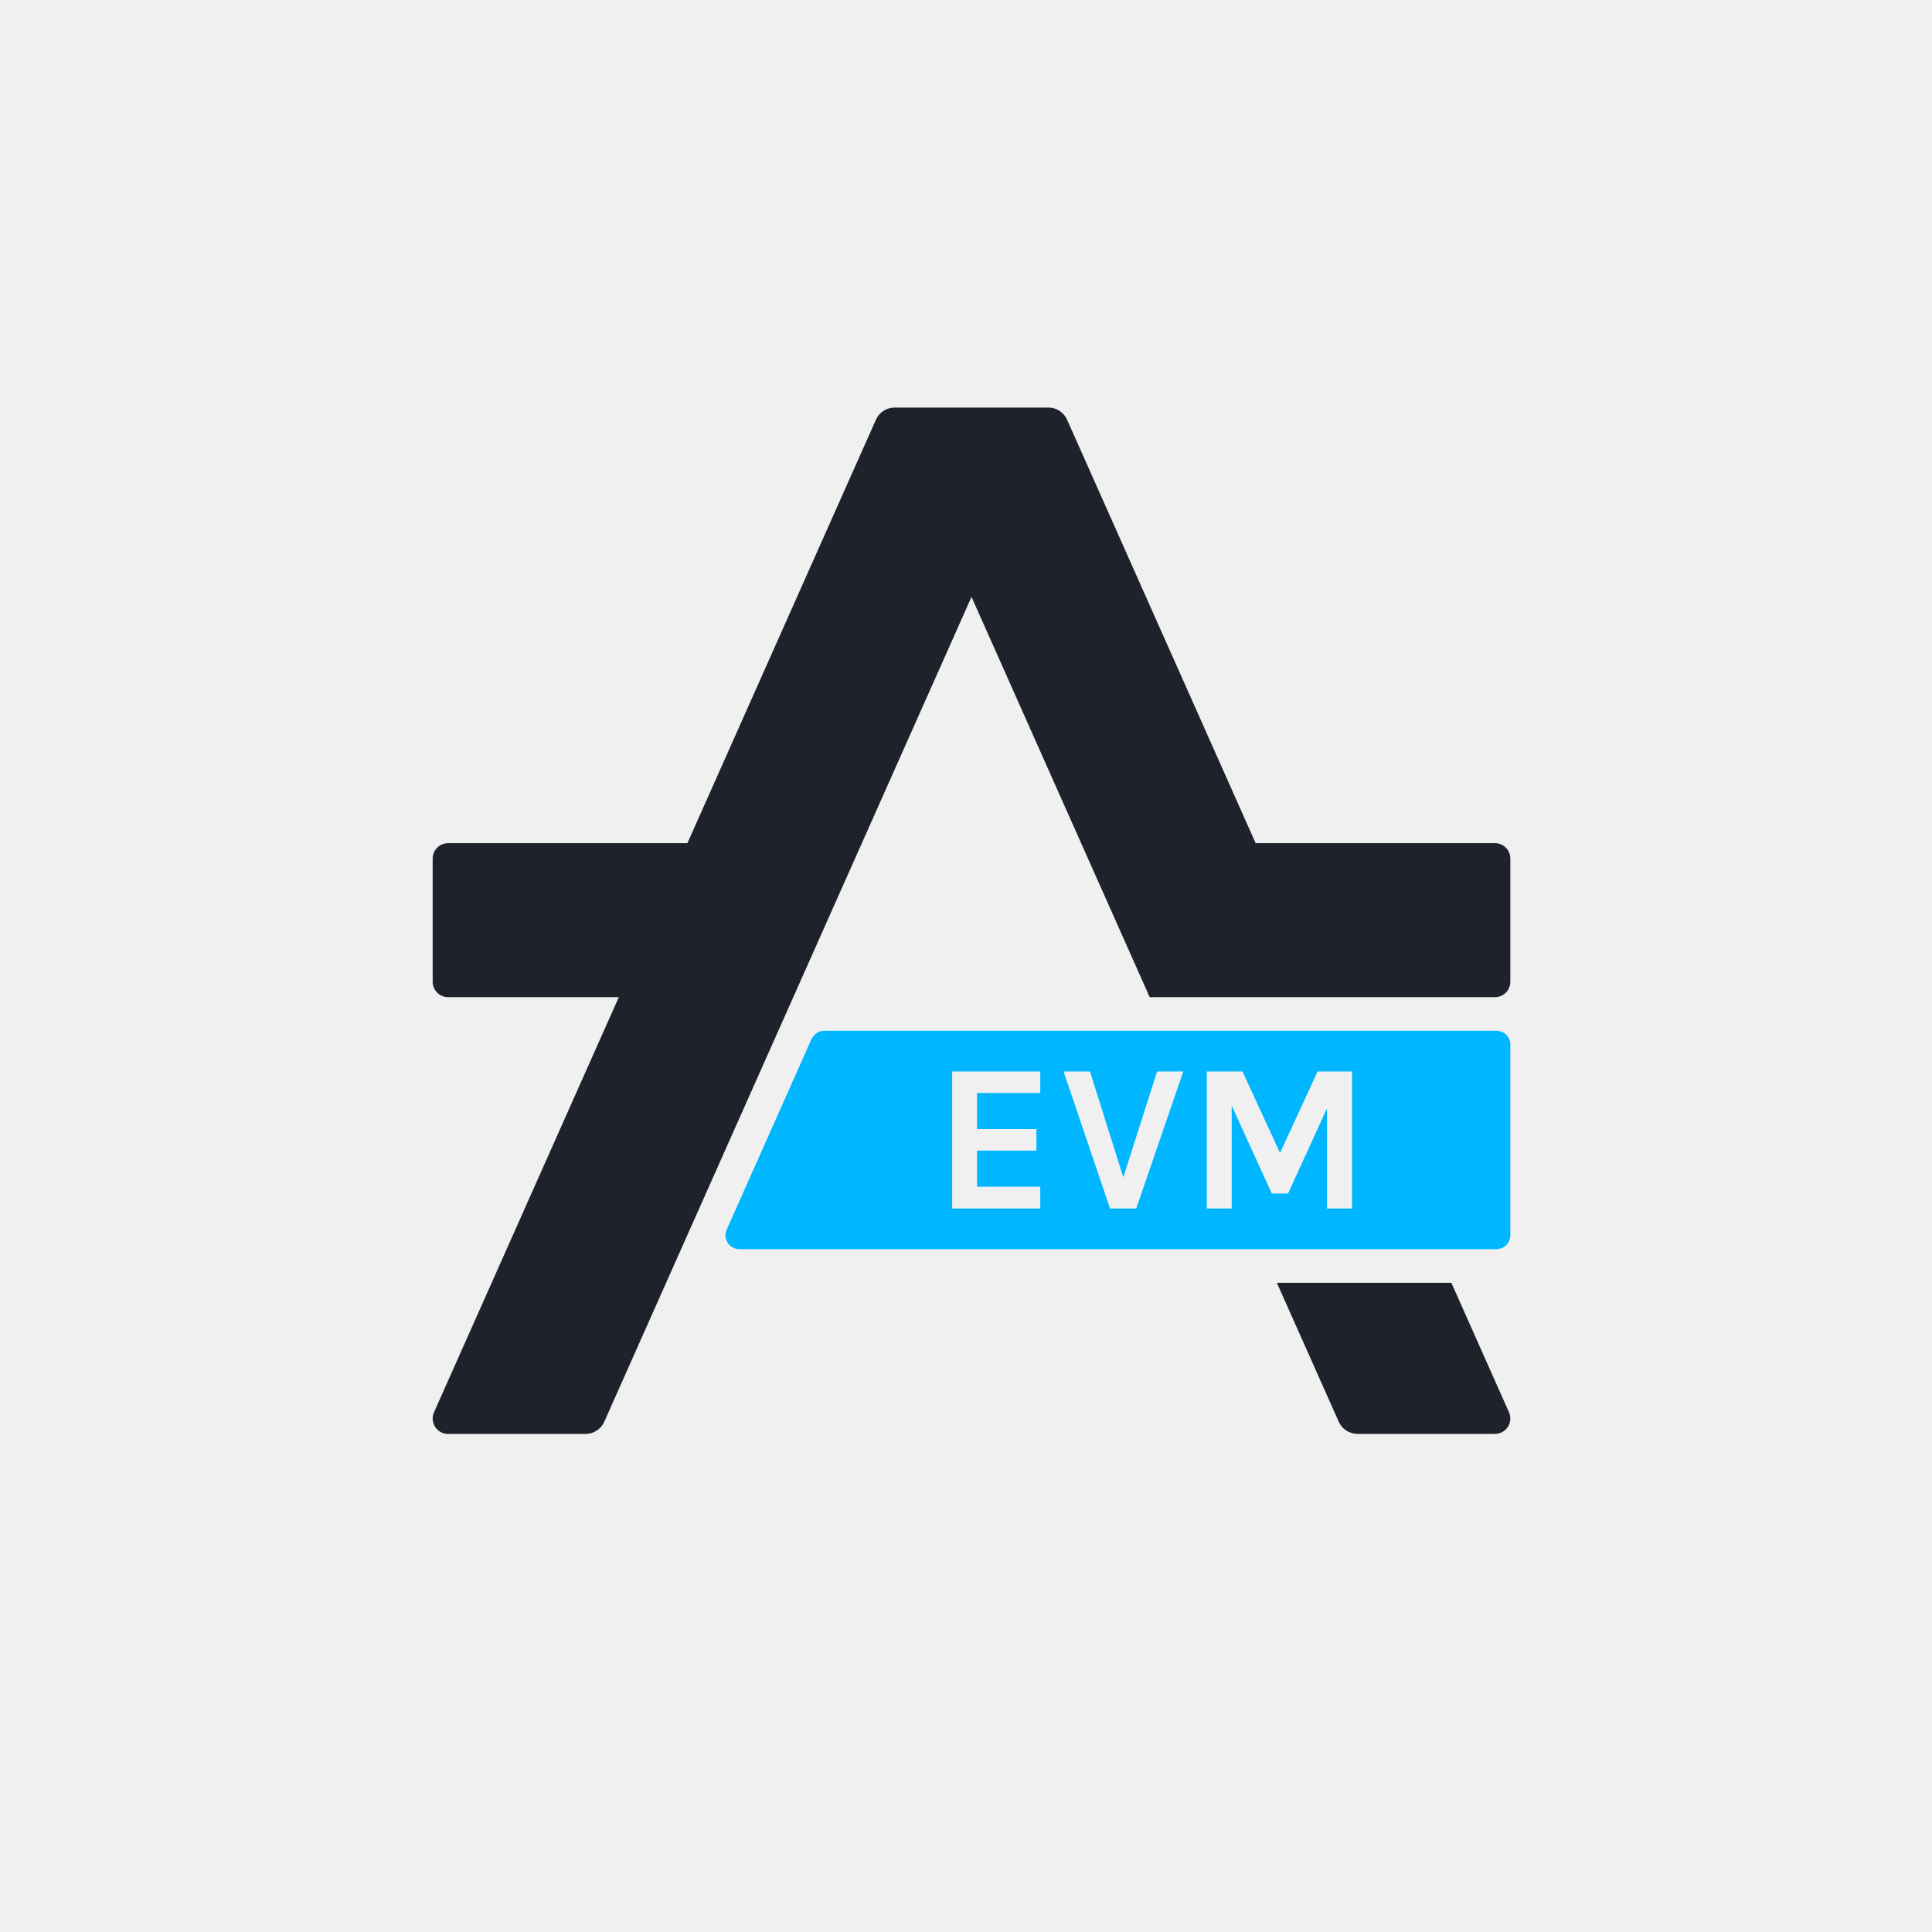
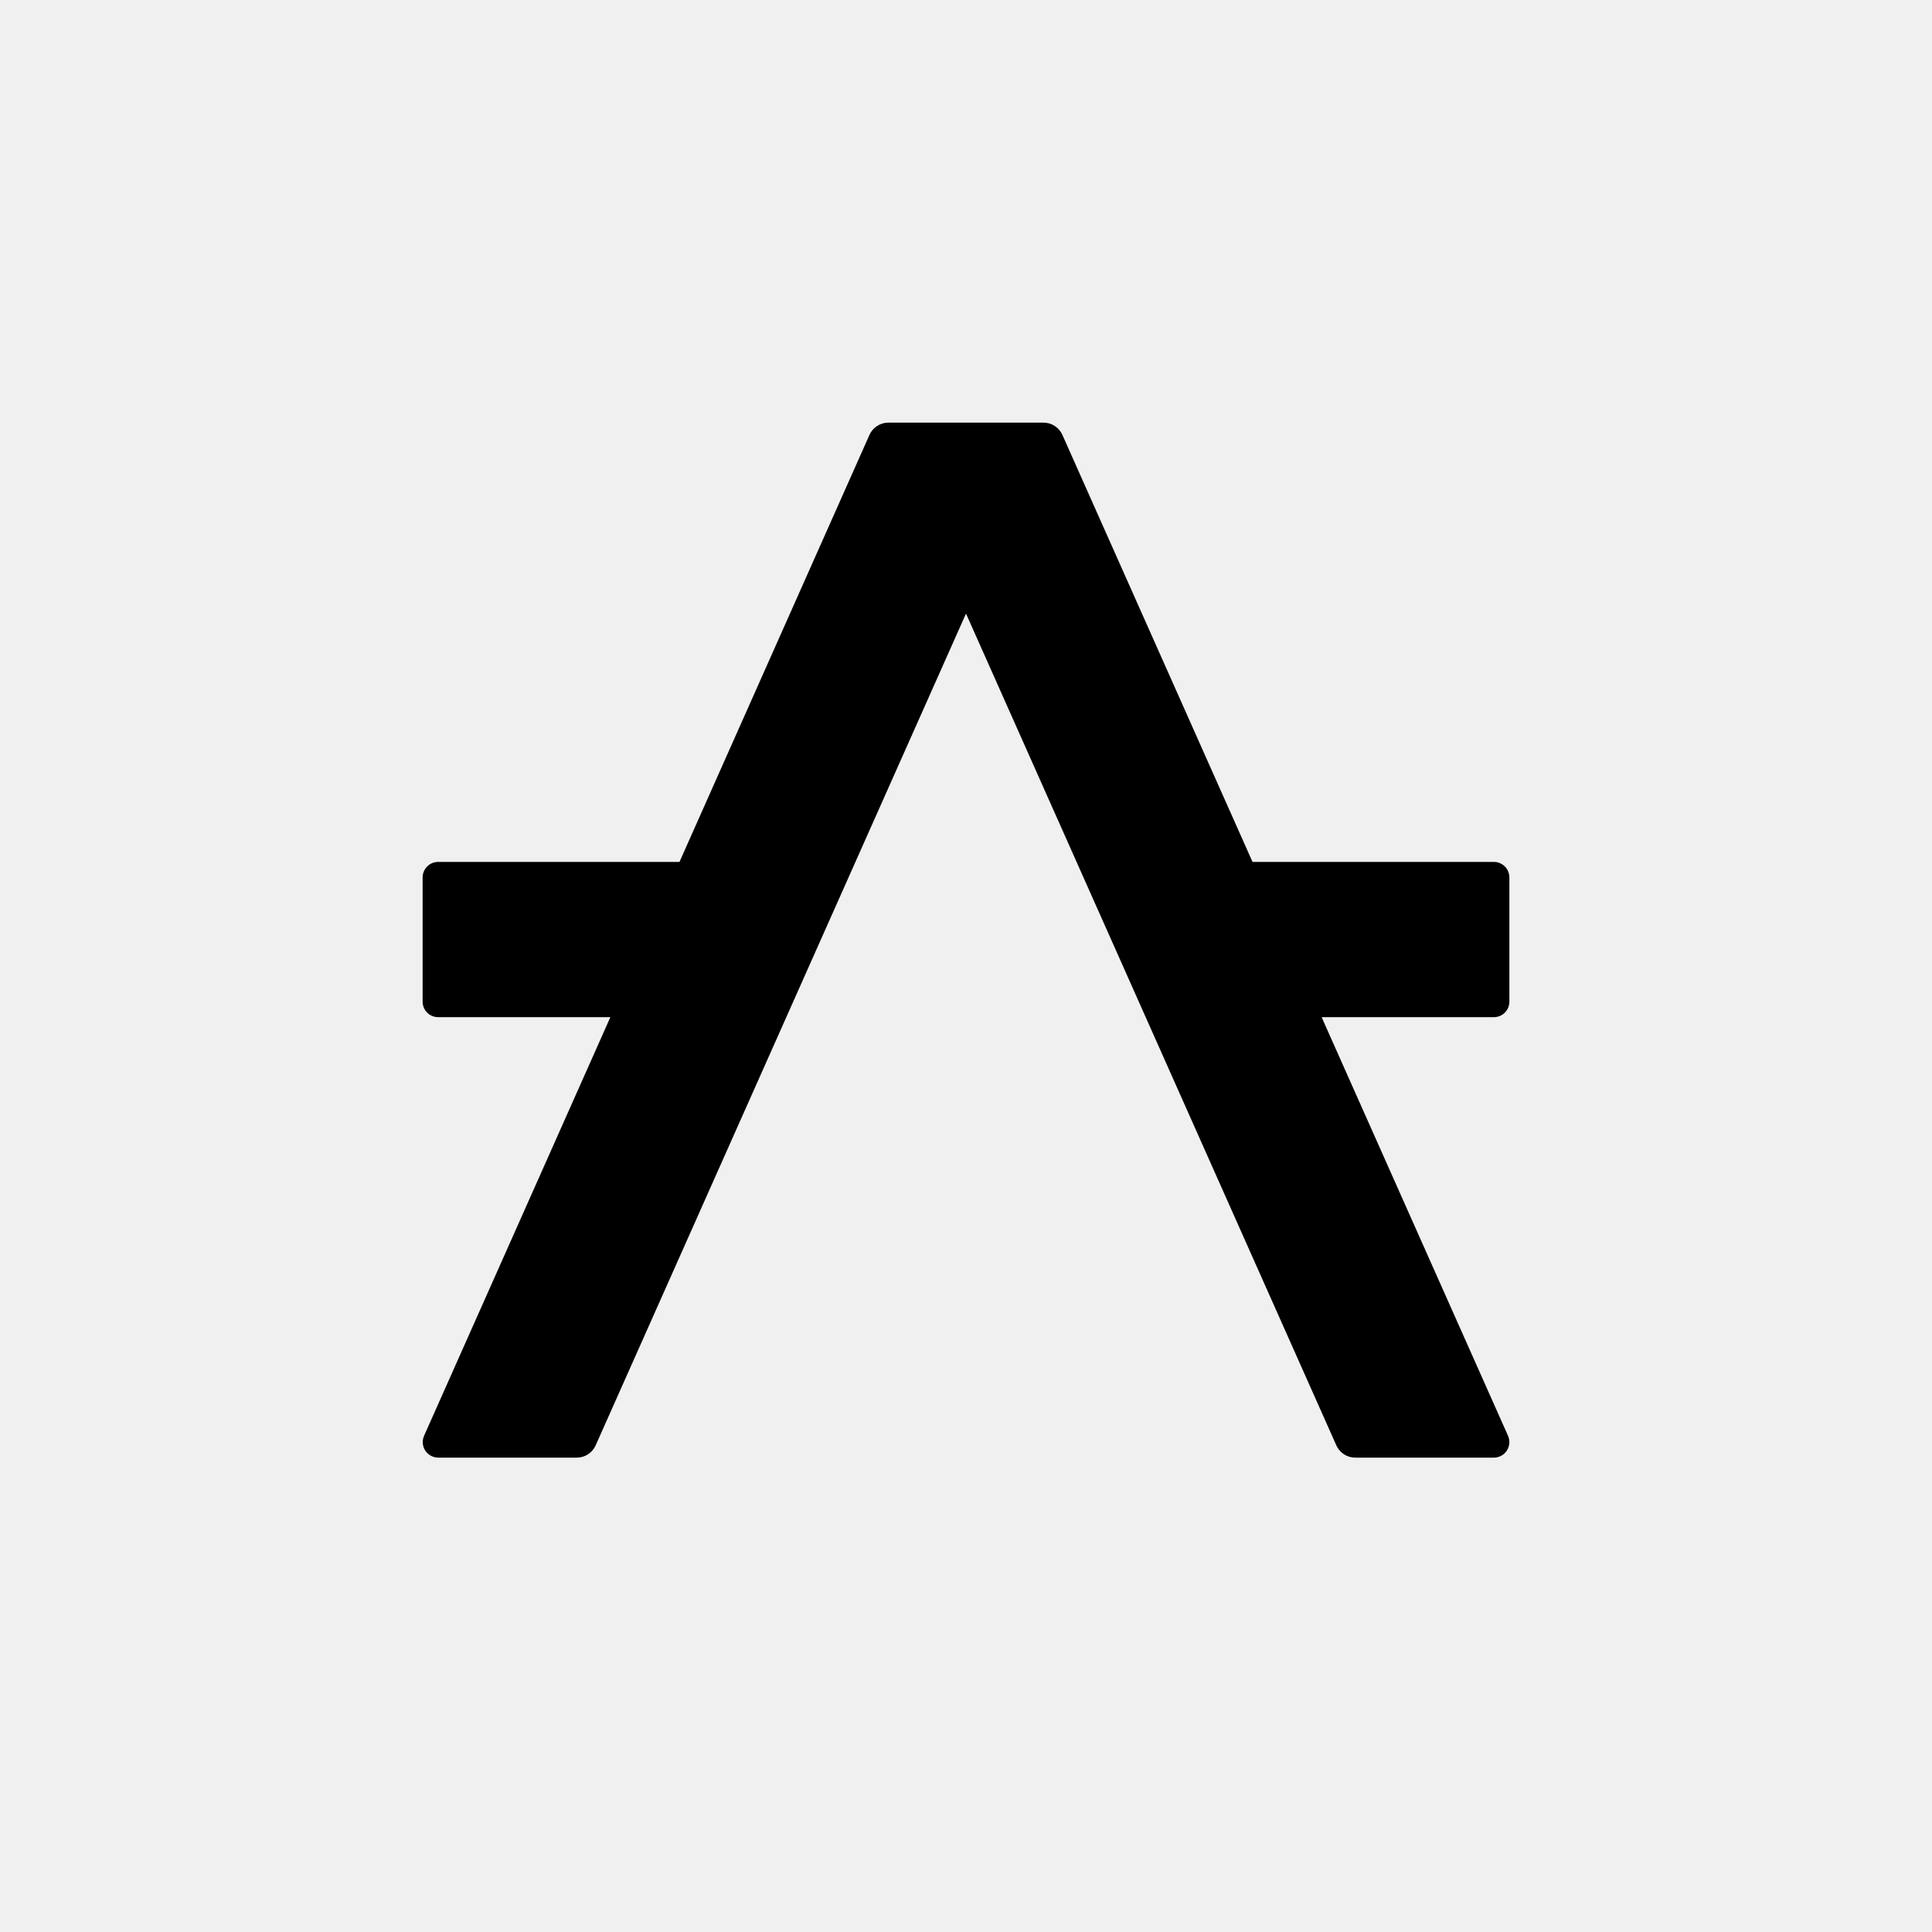
- <svg xmlns="http://www.w3.org/2000/svg" width="40" height="40" viewBox="0 0 40 40" fill="none">
-   <g clip-path="url(#clip0_14074_91934)">
-     <path d="M30.049 26.559H26.436L27.717 29.435C27.785 29.588 27.938 29.687 28.105 29.687H30.951C31.182 29.687 31.336 29.45 31.242 29.239L30.049 26.559Z" fill="#1E232B" />
-     <path d="M30.952 17.457H25.997L22.093 8.69C22.025 8.536 21.873 8.438 21.705 8.438H18.523C18.355 8.438 18.203 8.536 18.135 8.69L14.232 17.457H9.277C9.101 17.457 8.958 17.6 8.958 17.776V20.326C8.958 20.502 9.101 20.645 9.277 20.645H12.812L8.986 29.239C8.892 29.45 9.046 29.688 9.277 29.688H12.123C12.291 29.688 12.443 29.589 12.511 29.435L20.114 12.358L23.803 20.645H30.952C31.128 20.645 31.27 20.502 31.27 20.326V17.776C31.27 17.6 31.128 17.457 30.952 17.457Z" fill="#1E232B" />
-     <path style="fill: #00B7FF;" d="M30.983 21.341H17.064C16.944 21.341 16.843 21.418 16.795 21.528C16.794 21.528 16.794 21.529 16.794 21.529L15.045 25.459C14.96 25.648 15.099 25.862 15.307 25.862H30.983C31.142 25.862 31.27 25.734 31.27 25.575V21.628C31.27 21.469 31.142 21.341 30.983 21.341ZM21.537 22.628H20.229V23.376H21.458V23.822H20.229V24.57H21.537V25.021H19.713V22.183H21.537V22.628ZM23.524 25.021H22.982L22.02 22.183H22.566L23.257 24.374L23.957 22.183H24.499L23.524 25.021ZM27.993 25.021H27.473V22.949L26.668 24.71H26.331L25.501 22.891V25.021H24.985V22.183H25.724L26.502 23.871L27.28 22.183H27.993L27.993 25.021Z" fill="#00B7FF" />
-   </g>
-   <defs>
-     <clipPath id="clip0_14074_91934">
-       <rect width="22.312" height="21.25" fill="white" transform="translate(8.95801 8.4375)" />
-     </clipPath>
-   </defs>
+ <svg xmlns="http://www.w3.org/2000/svg" width="96" height="96" viewBox="0 0 96 96" fill="none">
+   <path d="M65.671 50.542H74.229C74.33 50.542 74.43 50.523 74.524 50.484C74.618 50.445 74.703 50.389 74.775 50.317C74.846 50.245 74.903 50.16 74.942 50.066C74.98 49.973 75 49.872 75 49.771V43.599C75 43.395 74.919 43.199 74.774 43.054C74.629 42.909 74.433 42.828 74.229 42.828H62.237L52.79 21.61C52.709 21.43 52.579 21.276 52.413 21.168C52.248 21.06 52.055 21.001 51.857 21H44.143C43.944 21 43.749 21.058 43.583 21.166C43.416 21.274 43.284 21.429 43.203 21.61L33.763 42.828H21.771C21.567 42.828 21.371 42.909 21.226 43.054C21.081 43.199 21 43.395 21 43.599V49.771C21 49.872 21.02 49.973 21.058 50.066C21.097 50.16 21.154 50.245 21.225 50.317C21.297 50.389 21.382 50.445 21.476 50.484C21.57 50.523 21.67 50.542 21.771 50.542H30.329L21.072 71.343C21.02 71.461 20.998 71.589 21.008 71.717C21.018 71.845 21.059 71.968 21.129 72.076C21.198 72.183 21.294 72.272 21.406 72.334C21.519 72.395 21.645 72.428 21.773 72.429H28.659C28.858 72.428 29.053 72.371 29.22 72.263C29.386 72.154 29.518 72 29.599 71.818L48 30.489L66.401 71.818C66.482 72 66.614 72.154 66.781 72.263C66.947 72.371 67.142 72.428 67.341 72.429H74.227C74.356 72.429 74.482 72.397 74.596 72.336C74.709 72.274 74.805 72.186 74.875 72.078C74.945 71.97 74.987 71.846 74.997 71.718C75.008 71.59 74.986 71.461 74.933 71.343L65.671 50.542Z" fill="black" />
</svg>
